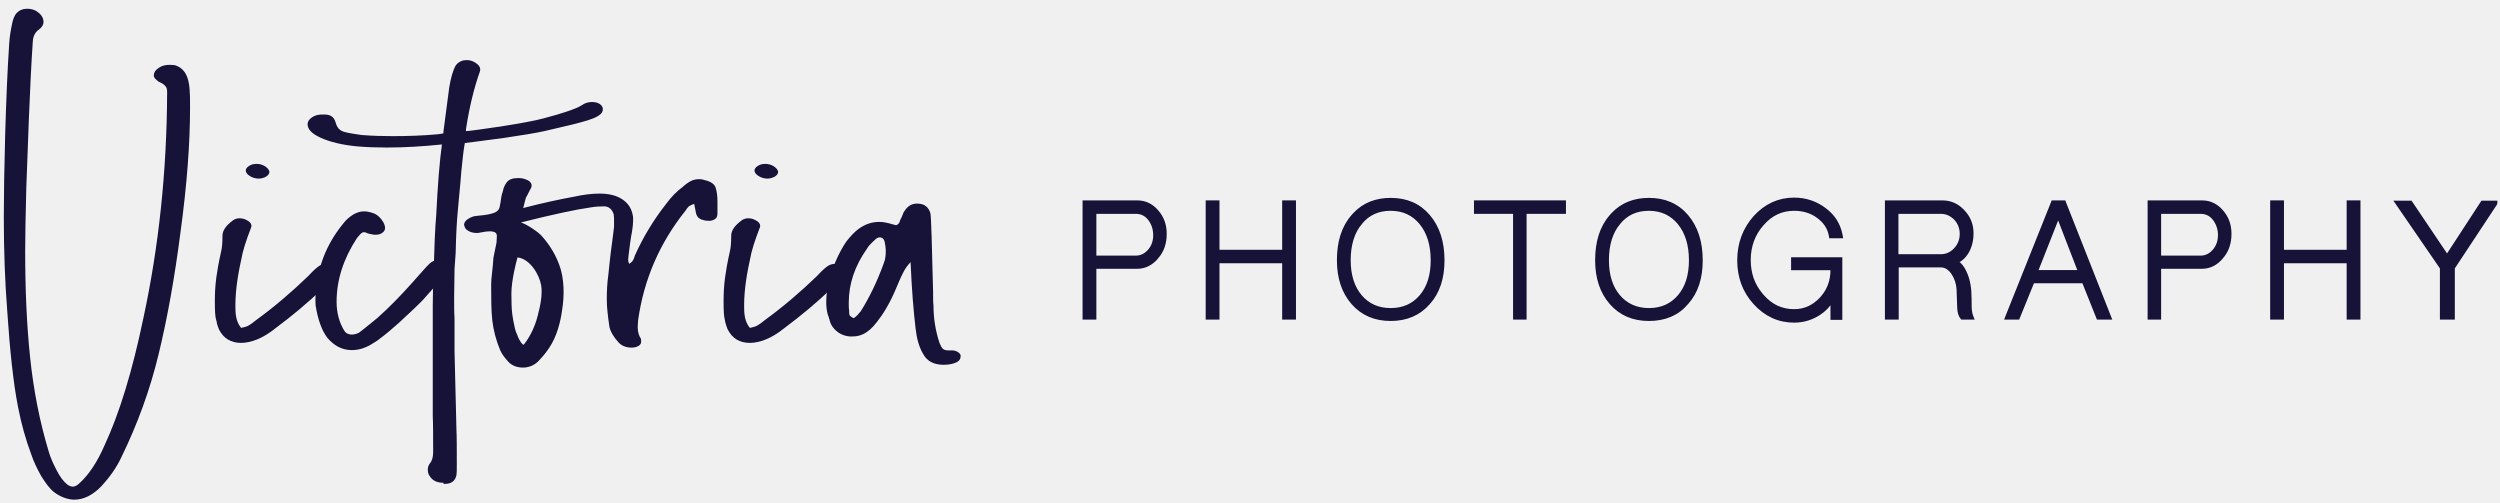
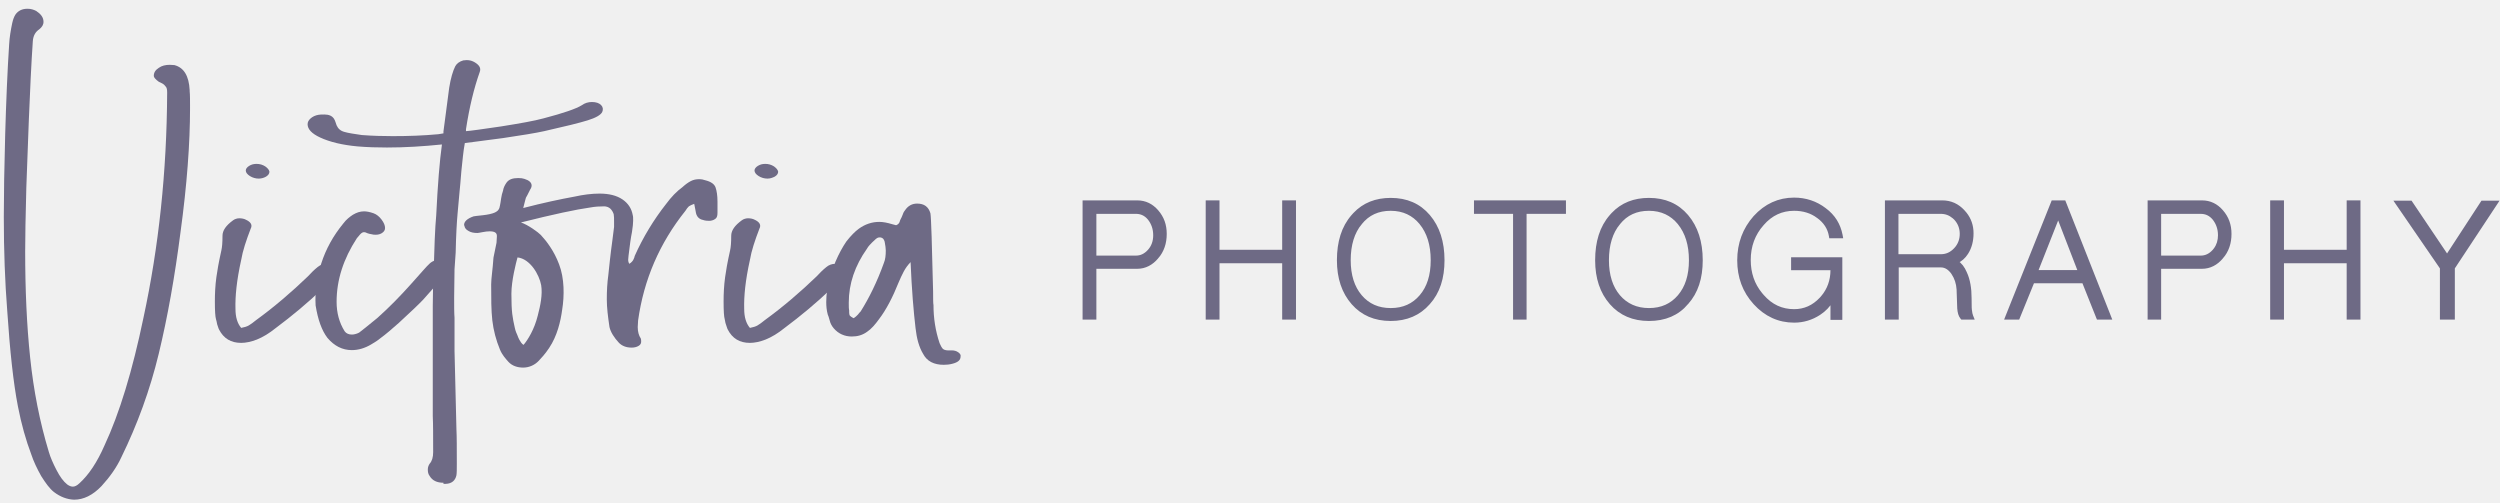
<svg xmlns="http://www.w3.org/2000/svg" width="209" height="42" viewBox="0 0 209 42" fill="none">
-   <g clip-path="url(#clip0_14_138)">
-     <mask id="mask0_14_138" style="mask-type:luminance" maskUnits="userSpaceOnUse" x="-18" y="-54" width="242" height="151">
-       <path d="M223.885 -53.162H-17.255V96.656H223.885V-53.162Z" fill="white" />
-     </mask>
-     <g mask="url(#mask0_14_138)">
-       <path d="M4.497 41.124C4.146 40.846 3.827 40.405 3.445 39.802C3.094 39.175 2.806 38.572 2.615 37.992C2.168 36.809 1.786 35.463 1.498 33.978C1.115 32.007 0.828 29.338 0.605 25.998C0.414 23.561 0.318 20.94 0.318 18.133C0.318 14.699 0.477 7.994 0.765 3.702C0.796 3.122 0.892 2.542 1.02 1.939C1.084 1.637 1.179 1.382 1.307 1.196C1.53 0.895 1.849 0.732 2.296 0.732C2.583 0.732 2.806 0.802 3.03 0.918C3.413 1.173 3.636 1.452 3.636 1.823C3.636 2.078 3.508 2.264 3.285 2.449C2.966 2.658 2.775 2.983 2.743 3.447C2.487 7.159 2.296 13.145 2.2 15.673C2.136 18.063 2.105 19.826 2.105 21.009C2.105 24.188 2.232 27.158 2.519 29.895C2.806 32.633 3.317 35.255 4.083 37.783C4.21 38.224 4.434 38.735 4.721 39.291C5.008 39.848 5.295 40.243 5.614 40.498C5.774 40.614 5.933 40.683 6.093 40.683C6.252 40.683 6.444 40.591 6.635 40.405C7.433 39.686 8.135 38.619 8.741 37.227C9.985 34.559 11.07 31.009 11.995 26.554C13.271 20.638 13.941 14.374 13.973 7.785V7.716C13.973 7.484 13.941 7.321 13.846 7.228C13.782 7.136 13.686 7.043 13.559 6.973C13.431 6.904 13.303 6.857 13.271 6.834C12.984 6.625 12.857 6.463 12.857 6.347C12.857 6.068 12.984 5.86 13.271 5.674C13.527 5.488 13.846 5.419 14.197 5.419L14.579 5.442C15.377 5.651 15.792 6.347 15.856 7.53V7.623C15.888 7.925 15.888 8.389 15.888 9.015C15.888 11.985 15.632 15.441 15.09 19.409C14.611 23.144 14.005 26.531 13.271 29.57C12.538 32.61 11.485 35.486 10.145 38.224C9.762 39.059 9.188 39.871 8.486 40.637C7.752 41.403 6.986 41.774 6.188 41.774C5.614 41.751 5.04 41.542 4.497 41.124Z" fill="#171238" />
-       <path d="M21.631 14.931C21.375 14.931 21.12 14.861 20.897 14.722C20.673 14.583 20.546 14.421 20.546 14.258C20.546 14.119 20.642 13.98 20.833 13.864C21.024 13.748 21.216 13.701 21.439 13.701C21.726 13.701 21.95 13.771 22.173 13.91C22.364 14.049 22.492 14.189 22.524 14.351C22.524 14.513 22.428 14.653 22.237 14.769C22.077 14.861 21.854 14.931 21.631 14.931ZM21.471 28.387C20.992 28.573 20.546 28.666 20.163 28.666C19.301 28.666 18.695 28.294 18.312 27.552C18.249 27.436 18.217 27.274 18.153 27.111C18.121 26.926 18.089 26.786 18.057 26.694C17.993 26.485 17.961 25.998 17.961 25.209C17.961 24.536 17.993 23.863 18.089 23.167C18.153 22.68 18.28 21.938 18.504 20.94C18.568 20.662 18.599 20.267 18.599 19.71C18.599 19.27 18.887 18.852 19.493 18.411C19.62 18.318 19.812 18.249 20.003 18.249C20.227 18.249 20.418 18.295 20.546 18.365C20.96 18.55 21.12 18.805 20.96 19.107C20.578 20.105 20.291 20.963 20.163 21.729C19.78 23.445 19.652 24.791 19.684 25.835C19.684 26.508 19.844 27.042 20.163 27.413C20.418 27.366 20.642 27.297 20.801 27.204C20.96 27.111 21.184 26.949 21.407 26.763C22.939 25.65 24.374 24.42 25.746 23.098C26.002 22.819 26.257 22.564 26.544 22.332C26.767 22.146 27.023 22.053 27.31 22.053C27.629 22.053 27.852 22.1 28.044 22.216C28.235 22.332 28.331 22.471 28.331 22.657C28.331 22.796 28.267 22.935 28.107 23.098L26.959 24.142C25.714 25.325 24.406 26.415 23.066 27.413C22.492 27.877 21.982 28.178 21.471 28.387Z" fill="#171238" />
-       <path d="M31.011 28.805C30.5 29.106 29.958 29.269 29.415 29.269C28.618 29.269 27.948 28.921 27.373 28.248C26.895 27.622 26.576 26.717 26.384 25.534C26.32 24.373 26.48 23.19 26.863 22.007C27.246 20.824 27.852 19.71 28.713 18.666C28.937 18.365 29.224 18.133 29.511 17.947C29.83 17.761 30.117 17.669 30.436 17.669C30.628 17.669 30.915 17.715 31.234 17.831C31.489 17.924 31.712 18.109 31.904 18.365C32.095 18.62 32.191 18.852 32.191 19.061C32.191 19.246 32.095 19.386 31.904 19.502C31.712 19.617 31.489 19.641 31.234 19.617C30.947 19.571 30.787 19.525 30.723 19.502C30.596 19.432 30.5 19.409 30.436 19.409C30.309 19.409 30.213 19.478 30.085 19.617L29.83 19.919C28.713 21.636 28.139 23.399 28.139 25.232C28.139 26.16 28.362 26.972 28.809 27.691C28.937 27.877 29.16 27.97 29.415 27.97C29.575 27.97 29.798 27.923 30.021 27.807C30.245 27.645 30.755 27.227 31.553 26.578C32.542 25.696 33.467 24.745 34.361 23.747C35.254 22.75 35.733 22.193 35.828 22.123C36.084 21.845 36.371 21.729 36.722 21.729C37.009 21.729 37.232 21.775 37.392 21.891C37.551 21.984 37.615 22.123 37.615 22.285C37.615 22.425 37.583 22.541 37.519 22.587C37.487 22.657 37.423 22.75 37.296 22.866C36.371 23.933 35.733 24.652 35.382 25.046C35.031 25.418 34.329 26.09 33.34 26.995C32.765 27.506 32.255 27.946 31.776 28.294C31.585 28.457 31.33 28.619 31.011 28.805Z" fill="#171238" />
-       <path d="M37.073 40.359C36.53 40.359 36.147 40.173 35.924 39.802C35.796 39.639 35.764 39.454 35.764 39.245C35.764 39.059 35.828 38.897 35.924 38.758C36.115 38.549 36.211 38.224 36.211 37.806C36.211 36.461 36.211 35.44 36.179 34.791V32.54V29.663V25.557L36.211 23.329L36.243 22.982C36.307 20.708 36.371 19.038 36.466 18.017C36.594 15.418 36.754 13.446 36.945 12.077C35.35 12.24 33.85 12.333 32.351 12.333C31.521 12.333 30.724 12.309 29.894 12.24C28.618 12.124 27.565 11.869 26.767 11.497C26.065 11.172 25.714 10.801 25.714 10.384C25.714 10.198 25.81 10.036 25.97 9.897C26.129 9.757 26.352 9.641 26.64 9.595C26.767 9.572 26.895 9.572 27.118 9.572C27.501 9.572 27.756 9.688 27.916 9.92C27.98 10.012 28.012 10.105 28.043 10.198C28.075 10.291 28.107 10.384 28.139 10.476C28.267 10.755 28.458 10.941 28.809 11.033C29.128 11.126 29.607 11.196 30.245 11.289C31.138 11.358 32 11.381 32.829 11.381C34.169 11.381 35.414 11.335 36.658 11.219L37.073 11.149V10.987L37.551 7.344C37.679 6.532 37.87 5.906 38.062 5.535C38.189 5.303 38.413 5.14 38.732 5.048L39.019 5.024C39.274 5.024 39.497 5.094 39.689 5.21C40.072 5.442 40.231 5.697 40.104 6.022C39.625 7.368 39.242 8.945 38.955 10.801V10.964C39.338 10.941 40.295 10.801 41.89 10.569C43.486 10.314 44.666 10.105 45.432 9.897C47.123 9.456 48.176 9.085 48.622 8.806C48.878 8.621 49.165 8.528 49.484 8.528C49.835 8.528 50.09 8.621 50.249 8.783C50.409 8.945 50.441 9.154 50.345 9.363C50.218 9.618 49.803 9.85 49.133 10.059C48.463 10.268 47.25 10.569 45.496 10.964C44.762 11.126 43.613 11.312 42.05 11.544C40.486 11.753 39.402 11.892 38.859 11.961C38.732 12.634 38.668 13.4 38.572 14.281C38.508 15.14 38.445 15.743 38.413 16.091C38.349 16.88 38.285 17.46 38.253 17.854C38.189 18.55 38.126 19.641 38.094 21.125L37.998 22.517L37.966 24.884C37.966 25.626 37.966 26.183 37.998 26.554V29.338L38.126 34.559L38.157 35.881C38.189 36.507 38.189 37.482 38.189 38.781C38.189 39.222 38.189 39.523 38.157 39.732C38.062 40.173 37.775 40.428 37.264 40.451H37.073V40.359Z" fill="#171238" />
-       <path d="M45.049 30.15C44.73 30.498 44.251 30.73 43.741 30.73C43.262 30.73 42.816 30.591 42.496 30.243C42.273 29.988 41.986 29.686 41.794 29.222C41.475 28.457 41.252 27.622 41.156 26.786C41.061 25.951 41.061 24.907 41.061 23.77C41.061 23.26 41.188 22.541 41.252 21.543L41.507 20.29L41.539 19.733C41.539 19.455 41.348 19.339 40.933 19.339C40.773 19.339 40.55 19.362 40.327 19.409C40.103 19.455 39.944 19.478 39.912 19.478C39.625 19.478 39.37 19.432 39.178 19.316C38.955 19.2 38.859 19.061 38.827 18.898L38.795 18.805C38.795 18.527 39.051 18.272 39.593 18.086C39.689 18.063 39.944 18.04 40.359 17.993C40.773 17.947 41.124 17.877 41.38 17.761C41.635 17.645 41.763 17.46 41.794 17.181C41.826 17.042 41.858 16.833 41.89 16.601C41.922 16.346 41.986 16.137 42.05 15.952C42.082 15.72 42.177 15.511 42.337 15.279C42.528 15.001 42.847 14.885 43.326 14.885C43.549 14.885 43.709 14.908 43.836 14.954C44.219 15.07 44.443 15.256 44.443 15.511C44.443 15.604 44.411 15.72 44.315 15.859C44.124 16.253 43.996 16.485 43.964 16.532C43.964 16.555 43.932 16.625 43.9 16.764C43.868 16.903 43.804 17.112 43.741 17.39C45.432 16.949 46.867 16.648 48.016 16.439C48.75 16.277 49.452 16.184 50.122 16.184C50.919 16.184 51.557 16.346 52.036 16.671C52.515 16.996 52.802 17.437 52.898 17.993C52.929 18.086 52.929 18.249 52.929 18.457C52.929 18.666 52.898 18.968 52.834 19.386C52.738 19.849 52.642 20.522 52.547 21.358L52.515 21.706C52.515 21.845 52.547 21.961 52.61 22.053C52.77 21.961 52.898 21.822 52.961 21.682C53.025 21.543 53.057 21.45 53.057 21.404C53.759 19.826 54.652 18.365 55.673 17.065C56.12 16.462 56.567 15.998 57.045 15.65C57.3 15.418 57.524 15.256 57.747 15.14C57.971 15.024 58.194 14.977 58.481 14.977C58.609 14.977 58.768 15.001 58.959 15.07C59.438 15.186 59.725 15.395 59.821 15.673C59.917 15.952 59.98 16.346 59.98 16.857V17.785C59.98 17.993 59.949 18.156 59.853 18.249C59.757 18.341 59.598 18.434 59.374 18.457H59.215C58.991 18.457 58.8 18.411 58.609 18.341C58.449 18.272 58.321 18.156 58.258 18.017C58.194 17.901 58.162 17.738 58.13 17.529C58.098 17.344 58.066 17.181 58.034 17.042C57.843 17.112 57.683 17.181 57.588 17.251C57.492 17.344 57.396 17.46 57.3 17.622C55.131 20.337 53.823 23.376 53.344 26.786L53.312 27.343C53.312 27.738 53.408 28.062 53.568 28.294C53.599 28.364 53.599 28.457 53.599 28.573C53.599 28.712 53.536 28.828 53.376 28.921C53.217 29.014 53.025 29.06 52.802 29.06C52.355 29.06 52.004 28.921 51.749 28.666C51.334 28.225 51.047 27.761 50.951 27.343C50.824 26.485 50.728 25.719 50.728 25.023C50.728 24.327 50.76 23.677 50.856 22.982C50.919 22.378 51.015 21.381 51.207 19.989L51.334 18.968V18.527C51.334 18.249 51.334 18.063 51.302 17.901C51.239 17.715 51.143 17.553 51.015 17.437C50.888 17.321 50.696 17.251 50.505 17.251C50.122 17.251 49.739 17.274 49.356 17.344C48.176 17.506 46.229 17.924 43.549 18.597C44.124 18.782 45.017 19.432 45.208 19.641C45.687 20.151 46.325 20.986 46.74 22.1C47.187 23.26 47.187 24.721 46.995 25.905C46.867 26.856 46.58 28.086 45.91 29.083C45.527 29.663 45.272 29.895 45.049 30.15ZM43.773 28.828C44.124 28.41 44.666 27.552 44.953 26.392C45.176 25.534 45.368 24.629 45.24 23.84C45.081 22.958 44.315 21.636 43.262 21.52C43.135 21.984 42.752 23.469 42.752 24.559C42.752 26.114 42.847 26.554 43.039 27.413C43.039 27.436 43.103 27.714 43.23 27.97C43.294 28.155 43.39 28.364 43.422 28.41C43.486 28.526 43.613 28.758 43.773 28.828Z" fill="#171238" />
-       <path d="M64.16 14.931C63.905 14.931 63.65 14.861 63.426 14.722C63.203 14.583 63.075 14.421 63.075 14.258C63.075 14.119 63.171 13.98 63.363 13.864C63.554 13.748 63.745 13.701 63.969 13.701C64.256 13.701 64.479 13.771 64.703 13.91C64.894 14.049 65.022 14.189 65.054 14.351C65.054 14.513 64.958 14.653 64.766 14.769C64.575 14.861 64.384 14.931 64.16 14.931ZM64.001 28.387C63.522 28.573 63.075 28.666 62.693 28.666C61.831 28.666 61.225 28.294 60.842 27.552C60.778 27.436 60.746 27.274 60.683 27.111C60.619 26.949 60.619 26.786 60.587 26.694C60.523 26.485 60.491 25.998 60.491 25.209C60.491 24.536 60.523 23.863 60.619 23.167C60.683 22.68 60.81 21.938 61.034 20.94C61.097 20.662 61.129 20.267 61.129 19.71C61.129 19.27 61.416 18.852 62.023 18.411C62.15 18.318 62.342 18.249 62.533 18.249C62.757 18.249 62.948 18.295 63.075 18.365C63.49 18.55 63.65 18.805 63.49 19.107C63.107 20.105 62.82 20.963 62.693 21.729C62.31 23.445 62.182 24.791 62.214 25.835C62.214 26.508 62.374 27.042 62.693 27.413C62.948 27.366 63.171 27.297 63.331 27.204C63.49 27.111 63.714 26.949 63.937 26.763C65.468 25.65 66.904 24.42 68.276 23.098C68.531 22.819 68.787 22.564 69.074 22.332C69.297 22.146 69.552 22.053 69.84 22.053C70.159 22.053 70.382 22.1 70.573 22.216C70.765 22.332 70.86 22.471 70.86 22.657C70.86 22.796 70.797 22.935 70.637 23.098L69.489 24.142C68.244 25.325 66.936 26.415 65.596 27.413C65.022 27.877 64.511 28.178 64.001 28.387Z" fill="#171238" />
-       <path d="M79.634 30.406C79.379 30.475 79.124 30.498 78.901 30.498C78.071 30.498 77.497 30.197 77.178 29.594C76.827 29.014 76.635 28.294 76.54 27.436C76.38 26.09 76.221 24.234 76.125 21.914C75.901 22.146 75.71 22.401 75.55 22.703C75.391 23.005 75.263 23.283 75.136 23.585C74.625 24.861 74.083 25.905 73.477 26.694C73.158 27.134 72.839 27.506 72.488 27.738C72.105 28.016 71.69 28.132 71.211 28.132C70.605 28.132 70.095 27.9 69.712 27.459C69.552 27.274 69.425 27.065 69.361 26.786C69.297 26.531 69.233 26.369 69.201 26.299C69.106 25.951 69.074 25.603 69.074 25.255C69.074 24.606 69.169 23.956 69.361 23.306C69.552 22.68 69.712 22.193 69.84 21.891C70.127 21.218 70.446 20.638 70.765 20.174C71.148 19.687 71.499 19.339 71.786 19.13C72.328 18.736 72.902 18.55 73.509 18.55C73.828 18.55 74.179 18.62 74.561 18.736L74.912 18.829C75.04 18.782 75.136 18.713 75.2 18.573C75.231 18.457 75.263 18.365 75.295 18.318C75.359 18.226 75.391 18.11 75.455 17.97C75.487 17.854 75.55 17.715 75.646 17.599C75.901 17.205 76.252 17.019 76.667 17.019C77.273 17.019 77.624 17.297 77.784 17.831C77.848 18.226 77.912 20.406 78.007 24.397C78.007 24.977 78.007 25.348 78.039 25.51C78.039 26.578 78.199 27.645 78.55 28.689C78.645 28.921 78.741 29.083 78.837 29.176C78.964 29.269 79.156 29.315 79.475 29.292H79.571C79.762 29.292 79.953 29.338 80.113 29.454C80.272 29.57 80.336 29.686 80.304 29.802C80.304 30.104 80.081 30.29 79.634 30.406ZM71.371 26.601C71.499 26.508 71.626 26.415 71.722 26.299C71.818 26.183 71.881 26.09 71.945 26.044C72.647 24.93 73.317 23.585 73.891 21.984C74.019 21.682 74.051 21.334 74.051 20.94C74.051 20.777 74.019 20.522 73.955 20.198C73.891 19.989 73.796 19.873 73.604 19.849H73.509C73.381 19.849 73.285 19.919 73.158 20.035C72.775 20.383 72.551 20.638 72.488 20.777C71.467 22.216 70.956 23.724 70.956 25.302C70.956 25.58 70.956 25.812 70.988 25.951C70.988 26.114 70.988 26.253 71.02 26.346C71.084 26.438 71.211 26.531 71.371 26.601Z" fill="#171238" />
-       <path d="M95.07 16.877C95.74 16.877 96.287 17.15 96.728 17.662C97.193 18.197 97.413 18.806 97.413 19.554C97.413 20.322 97.195 20.979 96.728 21.516L96.728 21.515C96.287 22.048 95.719 22.347 95.07 22.347H91.531V26.593H90.628V16.877H95.07ZM91.531 21.494H94.954C95.381 21.494 95.744 21.326 96.073 20.956C96.378 20.61 96.532 20.177 96.532 19.67C96.532 19.141 96.379 18.682 96.071 18.288L95.955 18.16C95.676 17.882 95.35 17.753 94.954 17.753H91.531V21.494Z" fill="#171238" stroke="#171238" stroke-width="0.25" />
-       <path d="M101.824 16.877V21.007H107.315V16.877H108.218V26.593H107.315V21.883H101.824V26.593H100.92V16.877H101.824Z" fill="#171238" stroke="#171238" stroke-width="0.25" />
-       <path d="M116.263 16.668C117.579 16.668 118.642 17.122 119.438 18.058C120.232 18.99 120.635 20.228 120.635 21.758C120.635 23.241 120.255 24.433 119.437 25.343C118.64 26.254 117.578 26.709 116.263 26.709C114.947 26.709 113.884 26.255 113.088 25.344C112.294 24.435 111.89 23.243 111.89 21.758C111.89 20.23 112.268 18.992 113.086 18.058L113.239 17.888C114.017 17.067 115.029 16.668 116.263 16.668ZM116.263 17.498C115.201 17.498 114.374 17.878 113.746 18.658L113.745 18.659L113.648 18.579L113.744 18.659C113.114 19.42 112.793 20.456 112.793 21.758C112.793 23.013 113.114 24.026 113.743 24.763C114.372 25.499 115.2 25.879 116.263 25.879C117.325 25.879 118.153 25.499 118.781 24.763C119.411 24.026 119.731 23.036 119.731 21.758C119.731 20.457 119.411 19.443 118.779 18.658V18.657C118.15 17.899 117.322 17.498 116.263 17.498Z" fill="#171238" stroke="#171238" stroke-width="0.25" />
-       <path d="M130.788 16.877V17.753H127.497V26.593H126.617V17.753H123.349V16.877H130.788Z" fill="#171238" stroke="#171238" stroke-width="0.25" />
-       <path d="M137.851 16.668C139.167 16.668 140.23 17.122 141.027 18.058C141.82 18.99 142.223 20.228 142.223 21.758C142.223 23.24 141.844 24.431 141.026 25.341L141.027 25.342C140.253 26.255 139.189 26.709 137.851 26.709C136.535 26.709 135.473 26.255 134.676 25.344C133.882 24.435 133.478 23.243 133.478 21.758C133.478 20.23 133.856 18.992 134.674 18.058L134.828 17.888C135.606 17.067 136.617 16.668 137.851 16.668ZM137.851 17.498C136.789 17.498 135.963 17.878 135.334 18.658L135.333 18.659L135.237 18.579L135.333 18.659C134.703 19.42 134.381 20.456 134.381 21.758C134.381 23.013 134.702 24.026 135.332 24.763C135.96 25.499 136.811 25.879 137.851 25.879C138.913 25.879 139.741 25.499 140.37 24.763C140.999 24.026 141.32 23.036 141.32 21.758C141.32 20.457 140.999 19.443 140.368 18.658V18.657C139.738 17.899 138.91 17.498 137.851 17.498Z" fill="#171238" stroke="#171238" stroke-width="0.25" />
-       <path d="M149.986 16.645C150.945 16.645 151.812 16.931 152.558 17.504C153.307 18.057 153.745 18.781 153.914 19.646L153.942 19.795H153.033L153.015 19.692C152.904 19.076 152.573 18.547 151.99 18.123L151.988 18.122C151.43 17.701 150.757 17.498 149.986 17.498C148.951 17.499 148.075 17.899 147.351 18.731L147.35 18.733C146.602 19.567 146.237 20.58 146.237 21.735C146.237 22.839 146.557 23.778 147.214 24.578L147.35 24.737L147.351 24.739C148.075 25.571 148.951 25.971 149.986 25.971C150.86 25.971 151.598 25.64 152.229 24.967L152.34 24.843C152.875 24.217 153.152 23.455 153.152 22.57V22.463H149.861V21.633H153.893V26.616H153.152V25.108C152.899 25.551 152.543 25.926 152.085 26.224C151.458 26.631 150.758 26.848 149.986 26.848C148.712 26.848 147.606 26.344 146.697 25.345C145.788 24.346 145.357 23.155 145.357 21.758C145.357 20.36 145.812 19.147 146.696 18.149L146.697 18.148C147.606 17.149 148.712 16.645 149.986 16.645Z" fill="#171238" stroke="#171238" stroke-width="0.25" />
-       <path d="M162.379 16.877C163.068 16.877 163.661 17.147 164.127 17.658L164.299 17.855C164.674 18.323 164.862 18.871 164.862 19.508C164.862 20.13 164.717 20.688 164.422 21.152C164.197 21.507 163.912 21.75 163.588 21.892C163.887 22.074 164.13 22.385 164.313 22.819H164.314C164.581 23.398 164.699 24.113 164.699 24.913C164.699 25.247 164.699 25.521 164.708 25.722L164.721 25.897V25.899C164.744 26.146 164.789 26.319 164.83 26.421L164.899 26.593H164.025L163.988 26.548C163.845 26.378 163.772 26.113 163.749 25.78V25.776L163.702 24.431V24.426L163.695 24.196C163.661 23.673 163.508 23.235 163.255 22.848V22.847C162.968 22.43 162.629 22.232 162.263 22.231H158.607V26.593H157.704V16.877H162.379ZM158.583 21.378H162.24C162.717 21.378 163.104 21.208 163.456 20.837L163.572 20.703C163.825 20.38 163.958 19.993 163.958 19.554C163.958 19.053 163.785 18.621 163.458 18.273L163.325 18.151C163.008 17.884 162.658 17.753 162.24 17.753H158.583V21.378Z" fill="#171238" stroke="#171238" stroke-width="0.25" />
-       <path d="M172.57 16.877L172.601 16.956L176.335 26.422L176.403 26.593H175.388L175.356 26.514L174.174 23.554H169.955L168.75 26.515L168.718 26.593H167.726L167.794 26.421L171.576 16.956L171.607 16.877H172.57ZM170.242 22.7H173.843L172.063 18.087L170.242 22.7Z" fill="#171238" stroke="#171238" stroke-width="0.25" />
-       <path d="M184.084 16.877C184.754 16.877 185.301 17.15 185.743 17.662C186.207 18.197 186.427 18.806 186.427 19.554C186.427 20.322 186.209 20.979 185.743 21.516L185.742 21.515C185.302 22.048 184.733 22.347 184.084 22.347H180.545V26.593H179.666V16.877H184.084ZM180.545 21.494H183.968C184.395 21.494 184.759 21.327 185.088 20.956L185.195 20.822C185.428 20.5 185.547 20.113 185.547 19.67C185.547 19.141 185.393 18.682 185.085 18.288C184.782 17.922 184.42 17.753 183.968 17.753H180.545V21.494Z" fill="#171238" stroke="#171238" stroke-width="0.25" />
-       <path d="M190.814 16.877V21.007H196.306V16.877H197.209V26.593H196.306V21.883H190.814V26.593H189.911V16.877H190.814Z" fill="#171238" stroke="#171238" stroke-width="0.25" />
-       <path d="M201.538 16.9L201.575 16.956L204.574 21.415L207.481 16.957L207.519 16.9H208.729L208.601 17.095L205.098 22.399V26.593H204.101V22.399L200.458 17.095L200.324 16.9H201.538Z" fill="#171238" stroke="#171238" stroke-width="0.25" />
-     </g>
-   </g>
-   <defs>
-     <clipPath id="clip0_14_138">
-       <rect width="208.8" height="42" fill="white" />
-     </clipPath>
-   </defs>
+   <path d="M4.498 41.124C4.147 40.846 3.828 40.405 3.445 39.802C3.094 39.175 2.807 38.572 2.616 37.992C2.169 36.809 1.786 35.463 1.499 33.978C1.116 32.007 0.829 29.338 0.606 25.998C0.414 23.562 0.318 20.94 0.318 18.133C0.318 14.699 0.478 7.994 0.765 3.702C0.797 3.122 0.893 2.542 1.02 1.939C1.084 1.637 1.18 1.382 1.307 1.196C1.531 0.895 1.85 0.732 2.296 0.732C2.584 0.732 2.807 0.802 3.03 0.918C3.413 1.173 3.637 1.452 3.637 1.823C3.637 2.078 3.509 2.264 3.286 2.449C2.966 2.658 2.775 2.983 2.743 3.447C2.488 7.159 2.296 13.145 2.201 15.673C2.137 18.063 2.105 19.826 2.105 21.009C2.105 24.188 2.233 27.158 2.52 29.895C2.807 32.633 3.317 35.255 4.083 37.783C4.211 38.224 4.434 38.735 4.721 39.291C5.008 39.848 5.296 40.243 5.615 40.498C5.774 40.614 5.934 40.683 6.093 40.683C6.253 40.683 6.444 40.591 6.636 40.405C7.433 39.686 8.135 38.619 8.741 37.227C9.986 34.559 11.07 31.009 11.996 26.554C13.272 20.638 13.942 14.374 13.974 7.785V7.716C13.974 7.484 13.942 7.321 13.846 7.229C13.782 7.136 13.687 7.043 13.559 6.973C13.431 6.904 13.304 6.857 13.272 6.834C12.985 6.625 12.857 6.463 12.857 6.347C12.857 6.069 12.985 5.86 13.272 5.674C13.527 5.488 13.846 5.419 14.197 5.419L14.58 5.442C15.378 5.651 15.792 6.347 15.856 7.53V7.623C15.888 7.925 15.888 8.389 15.888 9.015C15.888 11.985 15.633 15.441 15.091 19.409C14.612 23.144 14.006 26.531 13.272 29.57C12.538 32.61 11.485 35.486 10.145 38.224C9.762 39.059 9.188 39.871 8.486 40.637C7.752 41.403 6.987 41.774 6.189 41.774C5.615 41.751 5.04 41.542 4.498 41.124Z" fill="#6E6A85" />
+   <path d="M21.632 14.931C21.377 14.931 21.122 14.861 20.898 14.722C20.675 14.583 20.547 14.42 20.547 14.258C20.547 14.119 20.643 13.98 20.834 13.864C21.026 13.748 21.217 13.701 21.441 13.701C21.728 13.701 21.951 13.771 22.174 13.91C22.366 14.049 22.493 14.188 22.525 14.351C22.525 14.513 22.43 14.652 22.238 14.768C22.079 14.861 21.855 14.931 21.632 14.931ZM21.473 28.387C20.994 28.573 20.547 28.665 20.164 28.665C19.303 28.665 18.697 28.294 18.314 27.552C18.25 27.436 18.218 27.273 18.154 27.111C18.122 26.925 18.09 26.786 18.059 26.693C17.995 26.485 17.963 25.997 17.963 25.209C17.963 24.536 17.995 23.863 18.09 23.167C18.154 22.68 18.282 21.937 18.505 20.94C18.569 20.661 18.601 20.267 18.601 19.71C18.601 19.269 18.888 18.852 19.494 18.411C19.622 18.318 19.813 18.248 20.005 18.248C20.228 18.248 20.42 18.295 20.547 18.364C20.962 18.55 21.122 18.805 20.962 19.107C20.579 20.105 20.292 20.963 20.164 21.729C19.782 23.445 19.654 24.791 19.686 25.835C19.686 26.508 19.845 27.041 20.164 27.413C20.42 27.366 20.643 27.297 20.802 27.204C20.962 27.111 21.185 26.949 21.409 26.763C22.94 25.649 24.376 24.42 25.748 23.097C26.003 22.819 26.258 22.564 26.545 22.332C26.769 22.146 27.024 22.053 27.311 22.053C27.63 22.053 27.854 22.1 28.045 22.216C28.236 22.332 28.332 22.471 28.332 22.657C28.332 22.796 28.268 22.935 28.109 23.097L26.96 24.141C25.716 25.325 24.408 26.415 23.068 27.413C22.493 27.877 21.983 28.178 21.473 28.387Z" fill="#6E6A85" />
+   <path d="M31.011 28.805C30.5 29.106 29.958 29.269 29.416 29.269C28.618 29.269 27.948 28.921 27.374 28.248C26.895 27.621 26.576 26.717 26.385 25.533C26.321 24.373 26.48 23.19 26.863 22.007C27.246 20.824 27.852 19.71 28.714 18.666C28.937 18.364 29.224 18.133 29.512 17.947C29.831 17.761 30.118 17.669 30.437 17.669C30.628 17.669 30.915 17.715 31.234 17.831C31.49 17.924 31.713 18.109 31.904 18.364C32.096 18.62 32.191 18.852 32.191 19.061C32.191 19.246 32.096 19.385 31.904 19.501C31.713 19.617 31.49 19.64 31.234 19.617C30.947 19.571 30.788 19.524 30.724 19.501C30.596 19.432 30.501 19.409 30.437 19.409C30.309 19.409 30.213 19.478 30.086 19.617L29.831 19.919C28.714 21.636 28.14 23.399 28.14 25.232C28.14 26.16 28.363 26.972 28.81 27.691C28.937 27.877 29.16 27.969 29.416 27.969C29.575 27.969 29.799 27.923 30.022 27.807C30.245 27.645 30.756 27.227 31.553 26.577C32.542 25.696 33.468 24.745 34.361 23.747C35.254 22.749 35.733 22.192 35.829 22.123C36.084 21.845 36.371 21.729 36.722 21.729C37.009 21.729 37.233 21.775 37.392 21.891C37.552 21.984 37.615 22.123 37.615 22.285C37.615 22.424 37.584 22.541 37.52 22.587C37.488 22.657 37.424 22.749 37.296 22.865C36.371 23.933 35.733 24.652 35.382 25.046C35.031 25.417 34.329 26.09 33.34 26.995C32.766 27.505 32.255 27.946 31.777 28.294C31.585 28.457 31.33 28.619 31.011 28.805Z" fill="#6E6A85" />
+   <path d="M37.073 40.358C36.531 40.358 36.148 40.173 35.925 39.802C35.797 39.639 35.765 39.454 35.765 39.245C35.765 39.059 35.829 38.897 35.925 38.758C36.116 38.549 36.212 38.224 36.212 37.806C36.212 36.461 36.212 35.44 36.18 34.791V32.54V29.663V25.557L36.212 23.329L36.244 22.982C36.307 20.708 36.371 19.037 36.467 18.017C36.594 15.418 36.754 13.446 36.946 12.077C35.35 12.24 33.851 12.332 32.351 12.332C31.522 12.332 30.724 12.309 29.894 12.24C28.618 12.124 27.565 11.868 26.768 11.497C26.066 11.172 25.715 10.801 25.715 10.384C25.715 10.198 25.811 10.036 25.97 9.896C26.13 9.757 26.353 9.641 26.64 9.595C26.768 9.572 26.895 9.572 27.119 9.572C27.502 9.572 27.757 9.688 27.916 9.92C27.98 10.012 28.012 10.105 28.044 10.198C28.076 10.291 28.108 10.384 28.14 10.476C28.267 10.755 28.459 10.941 28.81 11.033C29.129 11.126 29.607 11.196 30.245 11.289C31.139 11.358 32 11.381 32.83 11.381C34.17 11.381 35.414 11.335 36.658 11.219L37.073 11.149V10.987L37.552 7.344C37.679 6.532 37.871 5.906 38.062 5.535C38.19 5.303 38.413 5.14 38.732 5.048L39.019 5.024C39.275 5.024 39.498 5.094 39.689 5.21C40.072 5.442 40.232 5.697 40.104 6.022C39.626 7.368 39.243 8.945 38.956 10.801V10.964C39.338 10.941 40.296 10.801 41.891 10.569C43.486 10.314 44.667 10.105 45.432 9.896C47.123 9.456 48.176 9.084 48.623 8.806C48.878 8.62 49.165 8.528 49.484 8.528C49.835 8.528 50.09 8.62 50.25 8.783C50.41 8.945 50.441 9.154 50.346 9.363C50.218 9.618 49.803 9.85 49.133 10.059C48.463 10.268 47.251 10.569 45.496 10.964C44.762 11.126 43.614 11.312 42.05 11.544C40.487 11.752 39.402 11.892 38.86 11.961C38.732 12.634 38.668 13.4 38.573 14.281C38.509 15.14 38.445 15.743 38.413 16.091C38.349 16.88 38.285 17.46 38.254 17.854C38.19 18.55 38.126 19.641 38.094 21.125L37.998 22.517L37.967 24.884C37.967 25.626 37.967 26.183 37.998 26.554V29.338L38.126 34.559L38.158 35.881C38.19 36.507 38.19 37.482 38.19 38.781C38.19 39.222 38.19 39.523 38.158 39.732C38.062 40.173 37.775 40.428 37.265 40.451H37.073V40.358Z" fill="#6E6A85" />
+   <path d="M45.05 30.151C44.731 30.499 44.253 30.731 43.742 30.731C43.264 30.731 42.817 30.591 42.498 30.243C42.275 29.988 41.987 29.687 41.796 29.223C41.477 28.457 41.254 27.622 41.158 26.787C41.062 25.951 41.062 24.907 41.062 23.77C41.062 23.26 41.19 22.541 41.254 21.543L41.509 20.29L41.541 19.734C41.541 19.455 41.349 19.339 40.934 19.339C40.775 19.339 40.552 19.362 40.328 19.409C40.105 19.455 39.946 19.478 39.914 19.478C39.626 19.478 39.371 19.432 39.18 19.316C38.956 19.2 38.861 19.061 38.829 18.898L38.797 18.806C38.797 18.527 39.052 18.272 39.594 18.086C39.69 18.063 39.946 18.04 40.36 17.994C40.775 17.947 41.126 17.878 41.381 17.762C41.636 17.646 41.764 17.46 41.796 17.182C41.828 17.042 41.86 16.834 41.892 16.602C41.924 16.346 41.987 16.138 42.051 15.952C42.083 15.72 42.179 15.511 42.338 15.279C42.53 15.001 42.849 14.885 43.327 14.885C43.551 14.885 43.71 14.908 43.838 14.954C44.221 15.07 44.444 15.256 44.444 15.511C44.444 15.604 44.412 15.72 44.316 15.859C44.125 16.254 43.997 16.486 43.965 16.532C43.965 16.555 43.934 16.625 43.902 16.764C43.87 16.903 43.806 17.112 43.742 17.39C45.433 16.95 46.869 16.648 48.017 16.439C48.751 16.277 49.453 16.184 50.123 16.184C50.921 16.184 51.559 16.346 52.038 16.671C52.516 16.996 52.803 17.437 52.899 17.994C52.931 18.086 52.931 18.249 52.931 18.458C52.931 18.666 52.899 18.968 52.835 19.386C52.739 19.85 52.644 20.522 52.548 21.358L52.516 21.706C52.516 21.845 52.548 21.961 52.612 22.054C52.771 21.961 52.899 21.822 52.963 21.683C53.027 21.543 53.059 21.451 53.059 21.404C53.761 19.826 54.654 18.365 55.675 17.066C56.121 16.462 56.568 15.998 57.047 15.65C57.302 15.418 57.525 15.256 57.749 15.14C57.972 15.024 58.195 14.978 58.482 14.978C58.61 14.978 58.77 15.001 58.961 15.07C59.44 15.186 59.727 15.395 59.822 15.674C59.918 15.952 59.982 16.346 59.982 16.857V17.785C59.982 17.994 59.95 18.156 59.854 18.249C59.759 18.342 59.599 18.434 59.376 18.458H59.216C58.993 18.458 58.801 18.411 58.61 18.342C58.45 18.272 58.323 18.156 58.259 18.017C58.195 17.901 58.163 17.738 58.132 17.53C58.1 17.344 58.068 17.182 58.036 17.042C57.844 17.112 57.685 17.182 57.589 17.251C57.493 17.344 57.398 17.46 57.302 17.622C55.132 20.337 53.824 23.376 53.346 26.787L53.314 27.343C53.314 27.738 53.41 28.063 53.569 28.295C53.601 28.364 53.601 28.457 53.601 28.573C53.601 28.712 53.537 28.828 53.378 28.921C53.218 29.014 53.027 29.06 52.803 29.06C52.357 29.06 52.006 28.921 51.75 28.666C51.336 28.225 51.048 27.761 50.953 27.343C50.825 26.485 50.729 25.719 50.729 25.023C50.729 24.327 50.761 23.678 50.857 22.982C50.921 22.378 51.017 21.381 51.208 19.989L51.336 18.968V18.527C51.336 18.249 51.336 18.063 51.304 17.901C51.24 17.715 51.144 17.553 51.017 17.437C50.889 17.321 50.697 17.251 50.506 17.251C50.123 17.251 49.74 17.274 49.358 17.344C48.177 17.506 46.231 17.924 43.551 18.597C44.125 18.782 45.018 19.432 45.21 19.641C45.688 20.151 46.327 20.986 46.741 22.1C47.188 23.26 47.188 24.722 46.996 25.905C46.869 26.856 46.582 28.086 45.912 29.083C45.529 29.663 45.274 29.895 45.05 30.151ZM43.774 28.828C44.125 28.411 44.667 27.552 44.955 26.392C45.178 25.534 45.369 24.629 45.242 23.84C45.082 22.959 44.316 21.636 43.264 21.52C43.136 21.984 42.753 23.469 42.753 24.559C42.753 26.114 42.849 26.555 43.04 27.413C43.04 27.436 43.104 27.715 43.232 27.97C43.295 28.155 43.391 28.364 43.423 28.411C43.487 28.527 43.615 28.759 43.774 28.828Z" fill="#6E6A85" />
+   <path d="M64.161 14.931C63.906 14.931 63.651 14.861 63.428 14.722C63.204 14.583 63.077 14.42 63.077 14.258C63.077 14.119 63.172 13.98 63.364 13.864C63.555 13.748 63.746 13.701 63.97 13.701C64.257 13.701 64.48 13.771 64.704 13.91C64.895 14.049 65.023 14.188 65.055 14.351C65.055 14.513 64.959 14.652 64.767 14.768C64.576 14.861 64.385 14.931 64.161 14.931ZM64.002 28.387C63.523 28.573 63.077 28.665 62.694 28.665C61.832 28.665 61.226 28.294 60.843 27.552C60.779 27.436 60.747 27.273 60.684 27.111C60.62 26.949 60.62 26.786 60.588 26.693C60.524 26.485 60.492 25.997 60.492 25.209C60.492 24.536 60.524 23.863 60.62 23.167C60.684 22.68 60.811 21.937 61.035 20.94C61.098 20.661 61.13 20.267 61.13 19.71C61.13 19.269 61.417 18.852 62.024 18.411C62.151 18.318 62.343 18.248 62.534 18.248C62.758 18.248 62.949 18.295 63.077 18.364C63.491 18.55 63.651 18.805 63.491 19.107C63.108 20.105 62.821 20.963 62.694 21.729C62.311 23.445 62.183 24.791 62.215 25.835C62.215 26.508 62.375 27.041 62.694 27.413C62.949 27.366 63.172 27.297 63.332 27.204C63.491 27.111 63.715 26.949 63.938 26.763C65.469 25.649 66.905 24.42 68.277 23.097C68.532 22.819 68.788 22.564 69.075 22.332C69.298 22.146 69.553 22.053 69.84 22.053C70.159 22.053 70.383 22.1 70.574 22.216C70.766 22.332 70.861 22.471 70.861 22.657C70.861 22.796 70.798 22.935 70.638 23.097L69.49 24.141C68.245 25.325 66.937 26.415 65.597 27.413C65.023 27.877 64.512 28.178 64.002 28.387Z" fill="#6E6A85" />
+   <path d="M79.635 30.406C79.38 30.475 79.124 30.498 78.901 30.498C78.072 30.498 77.497 30.197 77.178 29.594C76.827 29.014 76.636 28.294 76.54 27.436C76.38 26.09 76.221 24.234 76.125 21.914C75.902 22.146 75.71 22.401 75.551 22.703C75.391 23.005 75.264 23.283 75.136 23.585C74.626 24.861 74.083 25.905 73.477 26.694C73.158 27.134 72.839 27.506 72.488 27.738C72.105 28.016 71.691 28.132 71.212 28.132C70.606 28.132 70.095 27.9 69.712 27.459C69.553 27.274 69.425 27.065 69.361 26.786C69.298 26.531 69.234 26.369 69.202 26.299C69.106 25.951 69.074 25.603 69.074 25.255C69.074 24.606 69.17 23.956 69.361 23.306C69.553 22.68 69.712 22.193 69.84 21.891C70.127 21.218 70.446 20.638 70.765 20.174C71.148 19.687 71.499 19.339 71.786 19.13C72.329 18.736 72.903 18.55 73.509 18.55C73.828 18.55 74.179 18.62 74.562 18.736L74.913 18.829C75.04 18.782 75.136 18.713 75.2 18.573C75.232 18.457 75.264 18.365 75.296 18.318C75.36 18.226 75.391 18.11 75.455 17.97C75.487 17.854 75.551 17.715 75.647 17.599C75.902 17.205 76.253 17.019 76.668 17.019C77.274 17.019 77.625 17.297 77.784 17.831C77.848 18.226 77.912 20.406 78.008 24.397C78.008 24.977 78.008 25.348 78.04 25.51C78.04 26.578 78.199 27.645 78.55 28.689C78.646 28.921 78.742 29.083 78.837 29.176C78.965 29.269 79.156 29.315 79.475 29.292H79.571C79.763 29.292 79.954 29.338 80.113 29.454C80.273 29.57 80.337 29.686 80.305 29.802C80.305 30.104 80.082 30.29 79.635 30.406ZM71.371 26.601C71.499 26.508 71.627 26.415 71.722 26.299C71.818 26.183 71.882 26.09 71.946 26.044C72.648 24.93 73.318 23.585 73.892 21.984C74.019 21.682 74.051 21.334 74.051 20.94C74.051 20.777 74.019 20.522 73.956 20.198C73.892 19.989 73.796 19.873 73.605 19.849H73.509C73.381 19.849 73.286 19.919 73.158 20.035C72.775 20.383 72.552 20.638 72.488 20.777C71.467 22.216 70.957 23.724 70.957 25.302C70.957 25.58 70.957 25.812 70.989 25.951C70.989 26.114 70.989 26.253 71.02 26.346C71.084 26.438 71.212 26.531 71.371 26.601Z" fill="#6E6A85" />
+   <path d="M95.071 16.877C95.741 16.877 96.288 17.15 96.73 17.662C97.194 18.197 97.414 18.806 97.414 19.554C97.414 20.322 97.196 20.979 96.73 21.516L96.728 21.515C96.288 22.048 95.719 22.347 95.071 22.347H91.532V26.593H90.629V16.877H95.071ZM91.532 21.494H94.955C95.382 21.494 95.745 21.326 96.074 20.956C96.379 20.61 96.533 20.177 96.533 19.67C96.533 19.141 96.379 18.682 96.072 18.288L95.956 18.16C95.677 17.882 95.351 17.753 94.955 17.753H91.532V21.494Z" fill="#6E6A85" stroke="#6E6A85" stroke-width="0.25" />
+   <path d="M101.825 16.877V21.007H107.316V16.877H108.22V26.593H107.316V21.883H101.825V26.593H100.922V16.877H101.825Z" fill="#6E6A85" stroke="#6E6A85" stroke-width="0.25" />
+   <path d="M116.264 16.669C117.58 16.669 118.643 17.122 119.439 18.058C120.233 18.991 120.636 20.228 120.636 21.758C120.636 23.241 120.256 24.433 119.438 25.343C118.641 26.255 117.579 26.709 116.264 26.709C114.948 26.709 113.885 26.256 113.089 25.344C112.295 24.435 111.891 23.244 111.891 21.758C111.891 20.231 112.269 18.992 113.087 18.058L113.24 17.888C114.018 17.067 115.03 16.669 116.264 16.669ZM116.264 17.498C115.202 17.498 114.375 17.878 113.747 18.659L113.746 18.66L113.649 18.58L113.745 18.66C113.115 19.42 112.794 20.456 112.794 21.758C112.794 23.013 113.115 24.026 113.744 24.763C114.372 25.499 115.201 25.879 116.264 25.879C117.326 25.879 118.154 25.499 118.782 24.763C119.412 24.026 119.732 23.036 119.732 21.758C119.732 20.457 119.412 19.443 118.78 18.659V18.658C118.151 17.899 117.323 17.499 116.264 17.498Z" fill="#6E6A85" stroke="#6E6A85" stroke-width="0.25" />
+   <path d="M130.788 16.877V17.753H127.497V26.593H126.617V17.753H123.35V16.877H130.788Z" fill="#6E6A85" stroke="#6E6A85" stroke-width="0.25" />
+   <path d="M137.852 16.669C139.167 16.669 140.231 17.122 141.027 18.058C141.821 18.991 142.224 20.228 142.224 21.758C142.224 23.24 141.844 24.431 141.026 25.341L141.027 25.342C140.254 26.256 139.19 26.709 137.852 26.709C136.536 26.709 135.473 26.256 134.677 25.344C133.883 24.435 133.479 23.244 133.479 21.758C133.479 20.231 133.857 18.992 134.675 18.058L134.828 17.888C135.606 17.067 136.618 16.669 137.852 16.669ZM137.852 17.498C136.79 17.498 135.963 17.878 135.335 18.659L135.334 18.66L135.237 18.58L135.333 18.66C134.703 19.42 134.382 20.456 134.382 21.758C134.382 23.013 134.703 24.026 135.332 24.763C135.96 25.499 136.812 25.879 137.852 25.879C138.914 25.879 139.742 25.499 140.37 24.763C140.999 24.026 141.32 23.036 141.32 21.758C141.32 20.457 140.999 19.443 140.368 18.659V18.658C139.739 17.899 138.911 17.499 137.852 17.498Z" fill="#6E6A85" stroke="#6E6A85" stroke-width="0.25" />
+   <path d="M149.986 16.645C150.945 16.645 151.812 16.931 152.558 17.504C153.307 18.057 153.745 18.781 153.914 19.646L153.942 19.795H153.033L153.015 19.692C152.904 19.076 152.573 18.547 151.99 18.123L151.988 18.123C151.43 17.701 150.757 17.498 149.986 17.498C148.951 17.499 148.075 17.899 147.351 18.731L147.35 18.733C146.602 19.567 146.237 20.58 146.237 21.735C146.237 22.839 146.557 23.778 147.214 24.579L147.35 24.737L147.351 24.739C148.075 25.571 148.951 25.971 149.986 25.971C150.86 25.971 151.598 25.64 152.229 24.967L152.34 24.843C152.875 24.217 153.152 23.455 153.152 22.57V22.463H149.861V21.633H153.893V26.616H153.152V25.108C152.899 25.551 152.543 25.926 152.085 26.224C151.458 26.631 150.758 26.848 149.986 26.848C148.712 26.848 147.606 26.344 146.697 25.345C145.788 24.346 145.357 23.155 145.357 21.758C145.357 20.36 145.812 19.147 146.696 18.149L146.697 18.148C147.606 17.149 148.712 16.645 149.986 16.645Z" fill="#6E6A85" stroke="#6E6A85" stroke-width="0.25" />
+   <path d="M162.381 16.877C163.07 16.877 163.663 17.147 164.129 17.658L164.301 17.855C164.675 18.324 164.863 18.871 164.863 19.508C164.863 20.13 164.719 20.688 164.424 21.152C164.199 21.507 163.913 21.75 163.59 21.892C163.889 22.074 164.132 22.385 164.314 22.819H164.315C164.582 23.398 164.7 24.114 164.7 24.913C164.7 25.247 164.7 25.521 164.71 25.722L164.723 25.898V25.899C164.745 26.146 164.79 26.319 164.831 26.421L164.9 26.593H164.026L163.989 26.548C163.847 26.378 163.774 26.113 163.75 25.78V25.776L163.703 24.431V24.426L163.696 24.196C163.662 23.673 163.51 23.235 163.257 22.848V22.847C162.97 22.431 162.631 22.232 162.265 22.231H158.608V26.593H157.705V16.877H162.381ZM158.585 21.378H162.241C162.718 21.378 163.106 21.208 163.457 20.837L163.573 20.703C163.826 20.38 163.96 19.993 163.96 19.554C163.96 19.053 163.786 18.621 163.46 18.273L163.326 18.151C163.009 17.884 162.659 17.753 162.241 17.753H158.585V21.378Z" fill="#6E6A85" stroke="#6E6A85" stroke-width="0.25" />
+   <path d="M172.571 16.877L172.603 16.956L176.337 26.422L176.404 26.593H175.39L175.357 26.514L174.176 23.554H169.956L168.751 26.515L168.72 26.593H167.728L167.796 26.421L171.577 16.956L171.608 16.877H172.571ZM170.243 22.7H173.845L172.064 18.087L170.243 22.7Z" fill="#6E6A85" stroke="#6E6A85" stroke-width="0.25" />
+   <path d="M184.085 16.877C184.754 16.877 185.302 17.15 185.743 17.662C186.208 18.197 186.428 18.806 186.428 19.554C186.428 20.322 186.209 20.979 185.743 21.516L185.742 21.515C185.302 22.048 184.733 22.347 184.085 22.347H180.546V26.593H179.666V16.877H184.085ZM180.546 21.494H183.969C184.396 21.494 184.76 21.327 185.089 20.956L185.195 20.822C185.429 20.5 185.548 20.113 185.548 19.67C185.548 19.141 185.393 18.682 185.086 18.288C184.782 17.922 184.421 17.753 183.969 17.753H180.546V21.494Z" fill="#6E6A85" stroke="#6E6A85" stroke-width="0.25" />
+   <path d="M190.815 16.877V21.007H196.307V16.877H197.21V26.593H196.307V21.883H190.815V26.593H189.912V16.877H190.815Z" fill="#6E6A85" stroke="#6E6A85" stroke-width="0.25" />
+   <path d="M201.539 16.9L201.576 16.956L204.575 21.415L207.482 16.957L207.52 16.9H208.73L208.602 17.095L205.099 22.399V26.593H204.102V22.399L200.459 17.096L200.325 16.9H201.539Z" fill="#6E6A85" stroke="#6E6A85" stroke-width="0.25" />
</svg>
